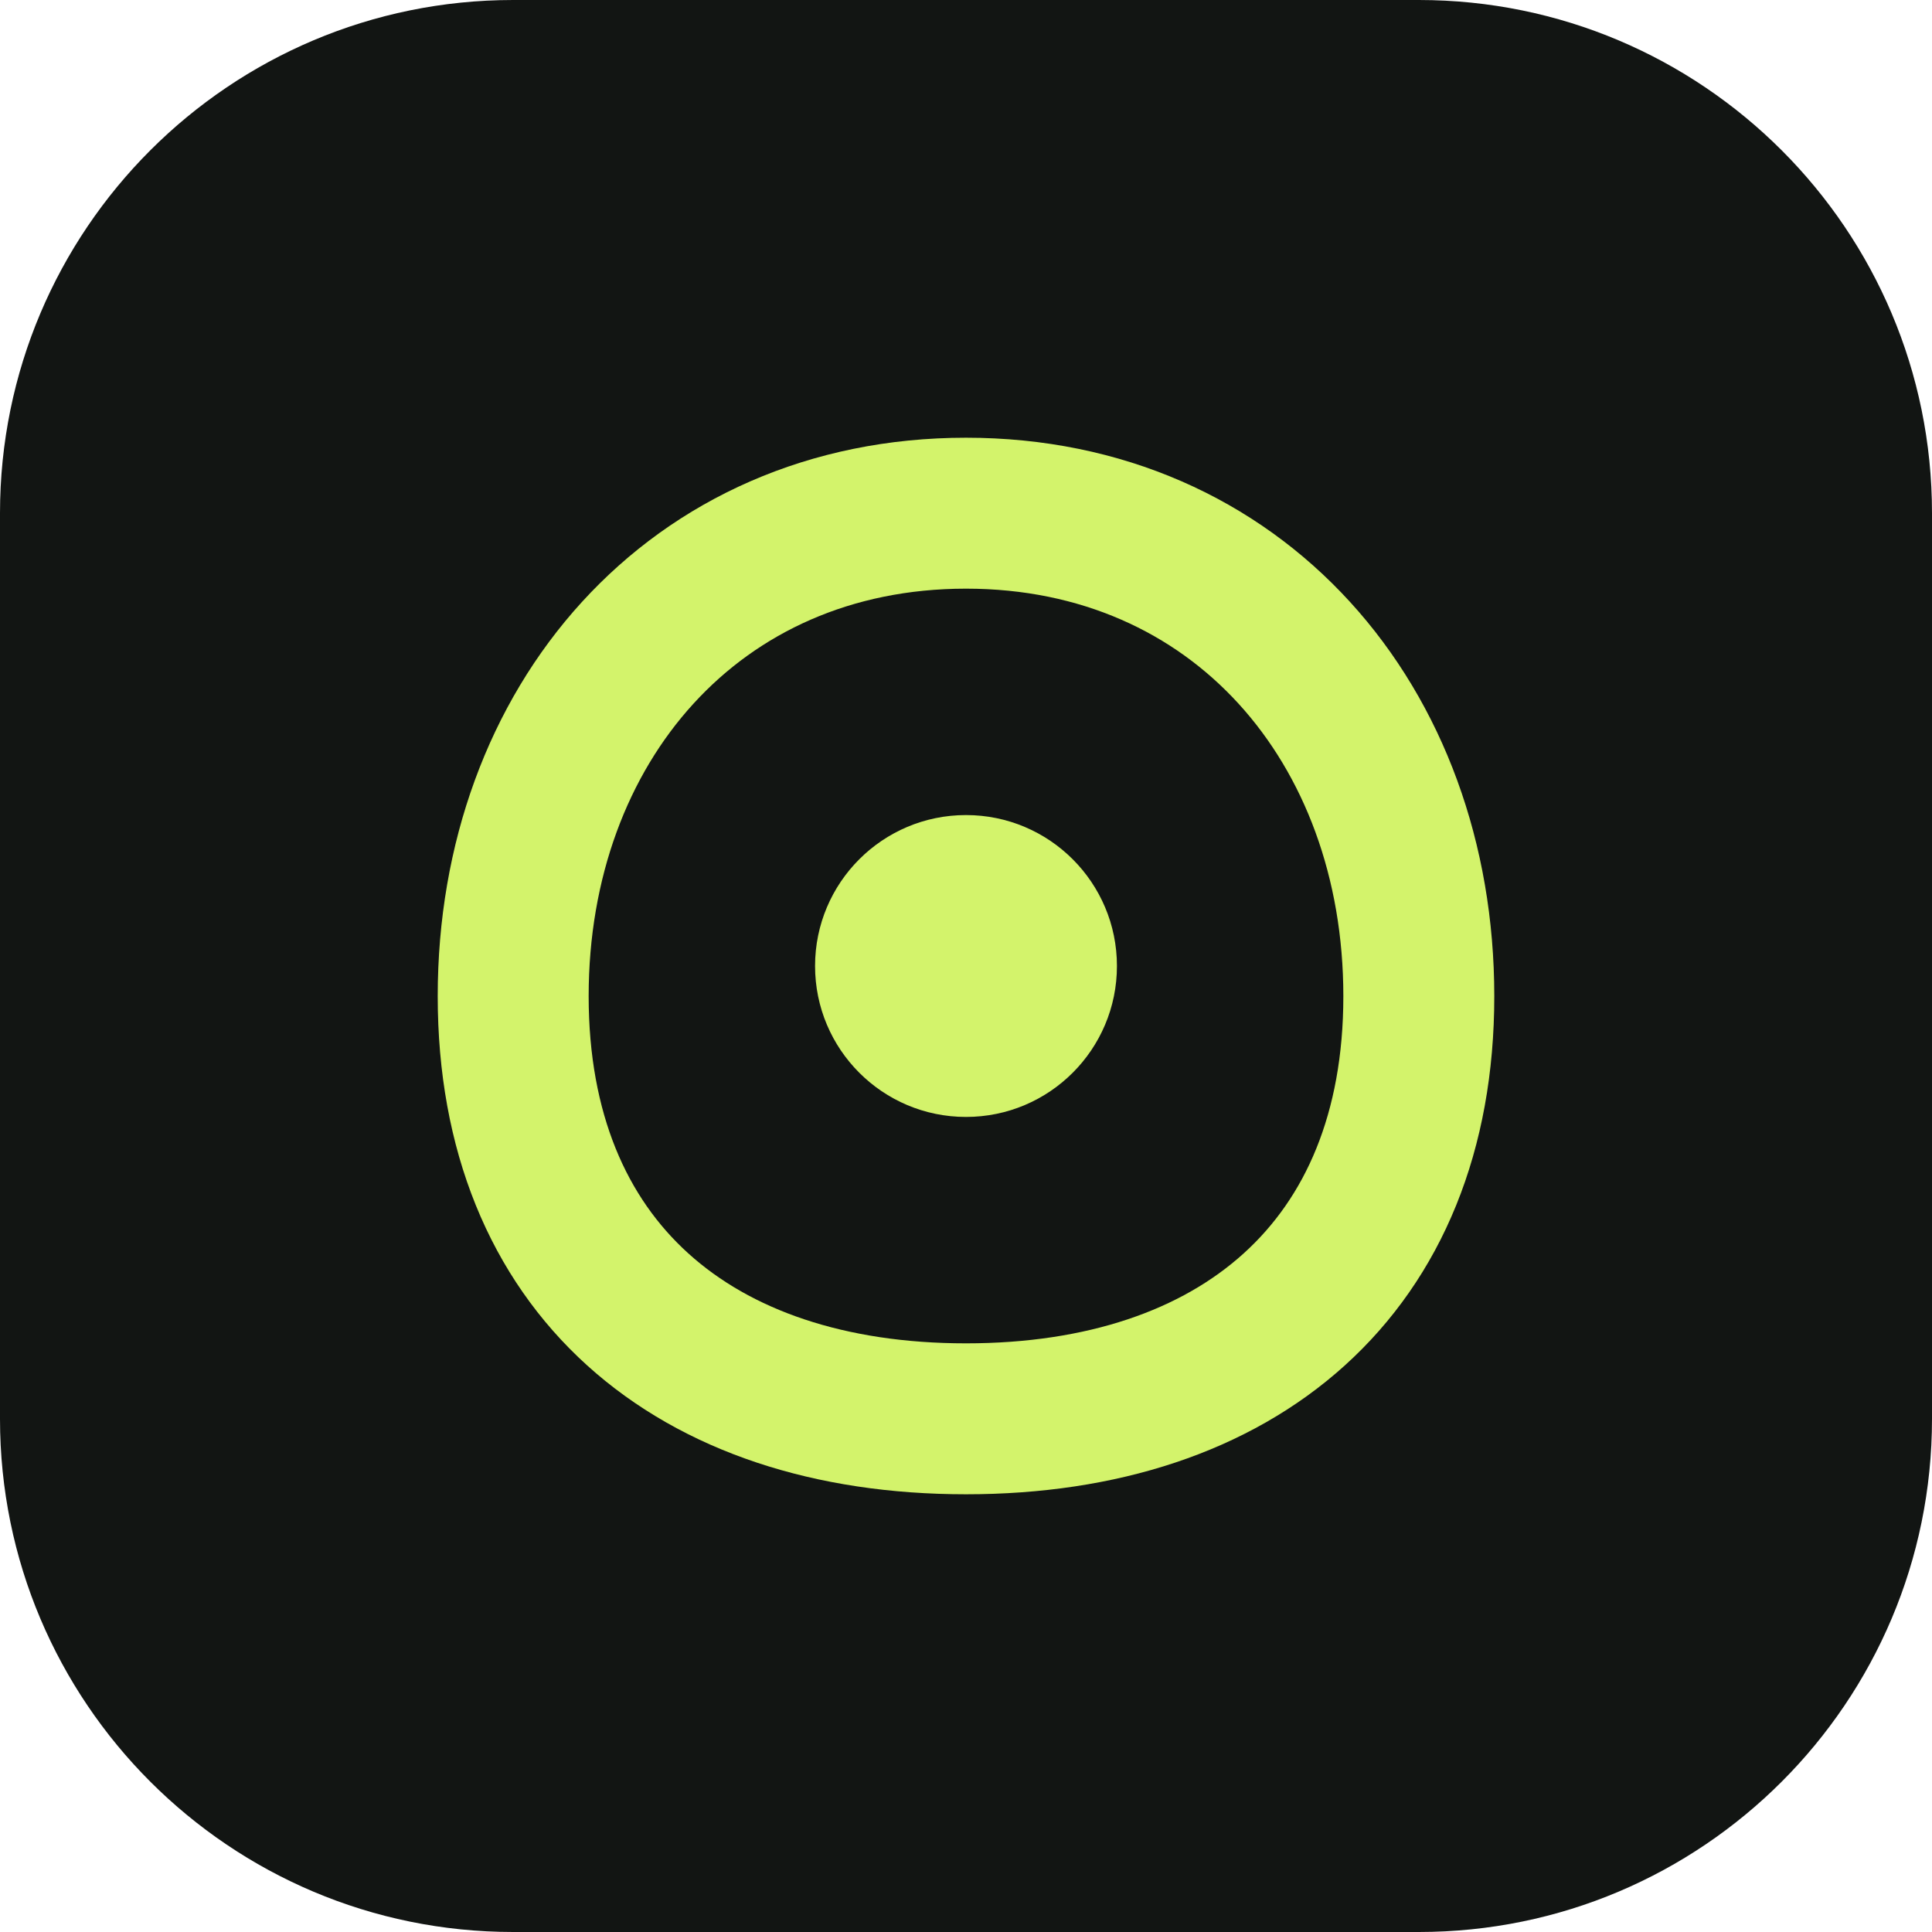
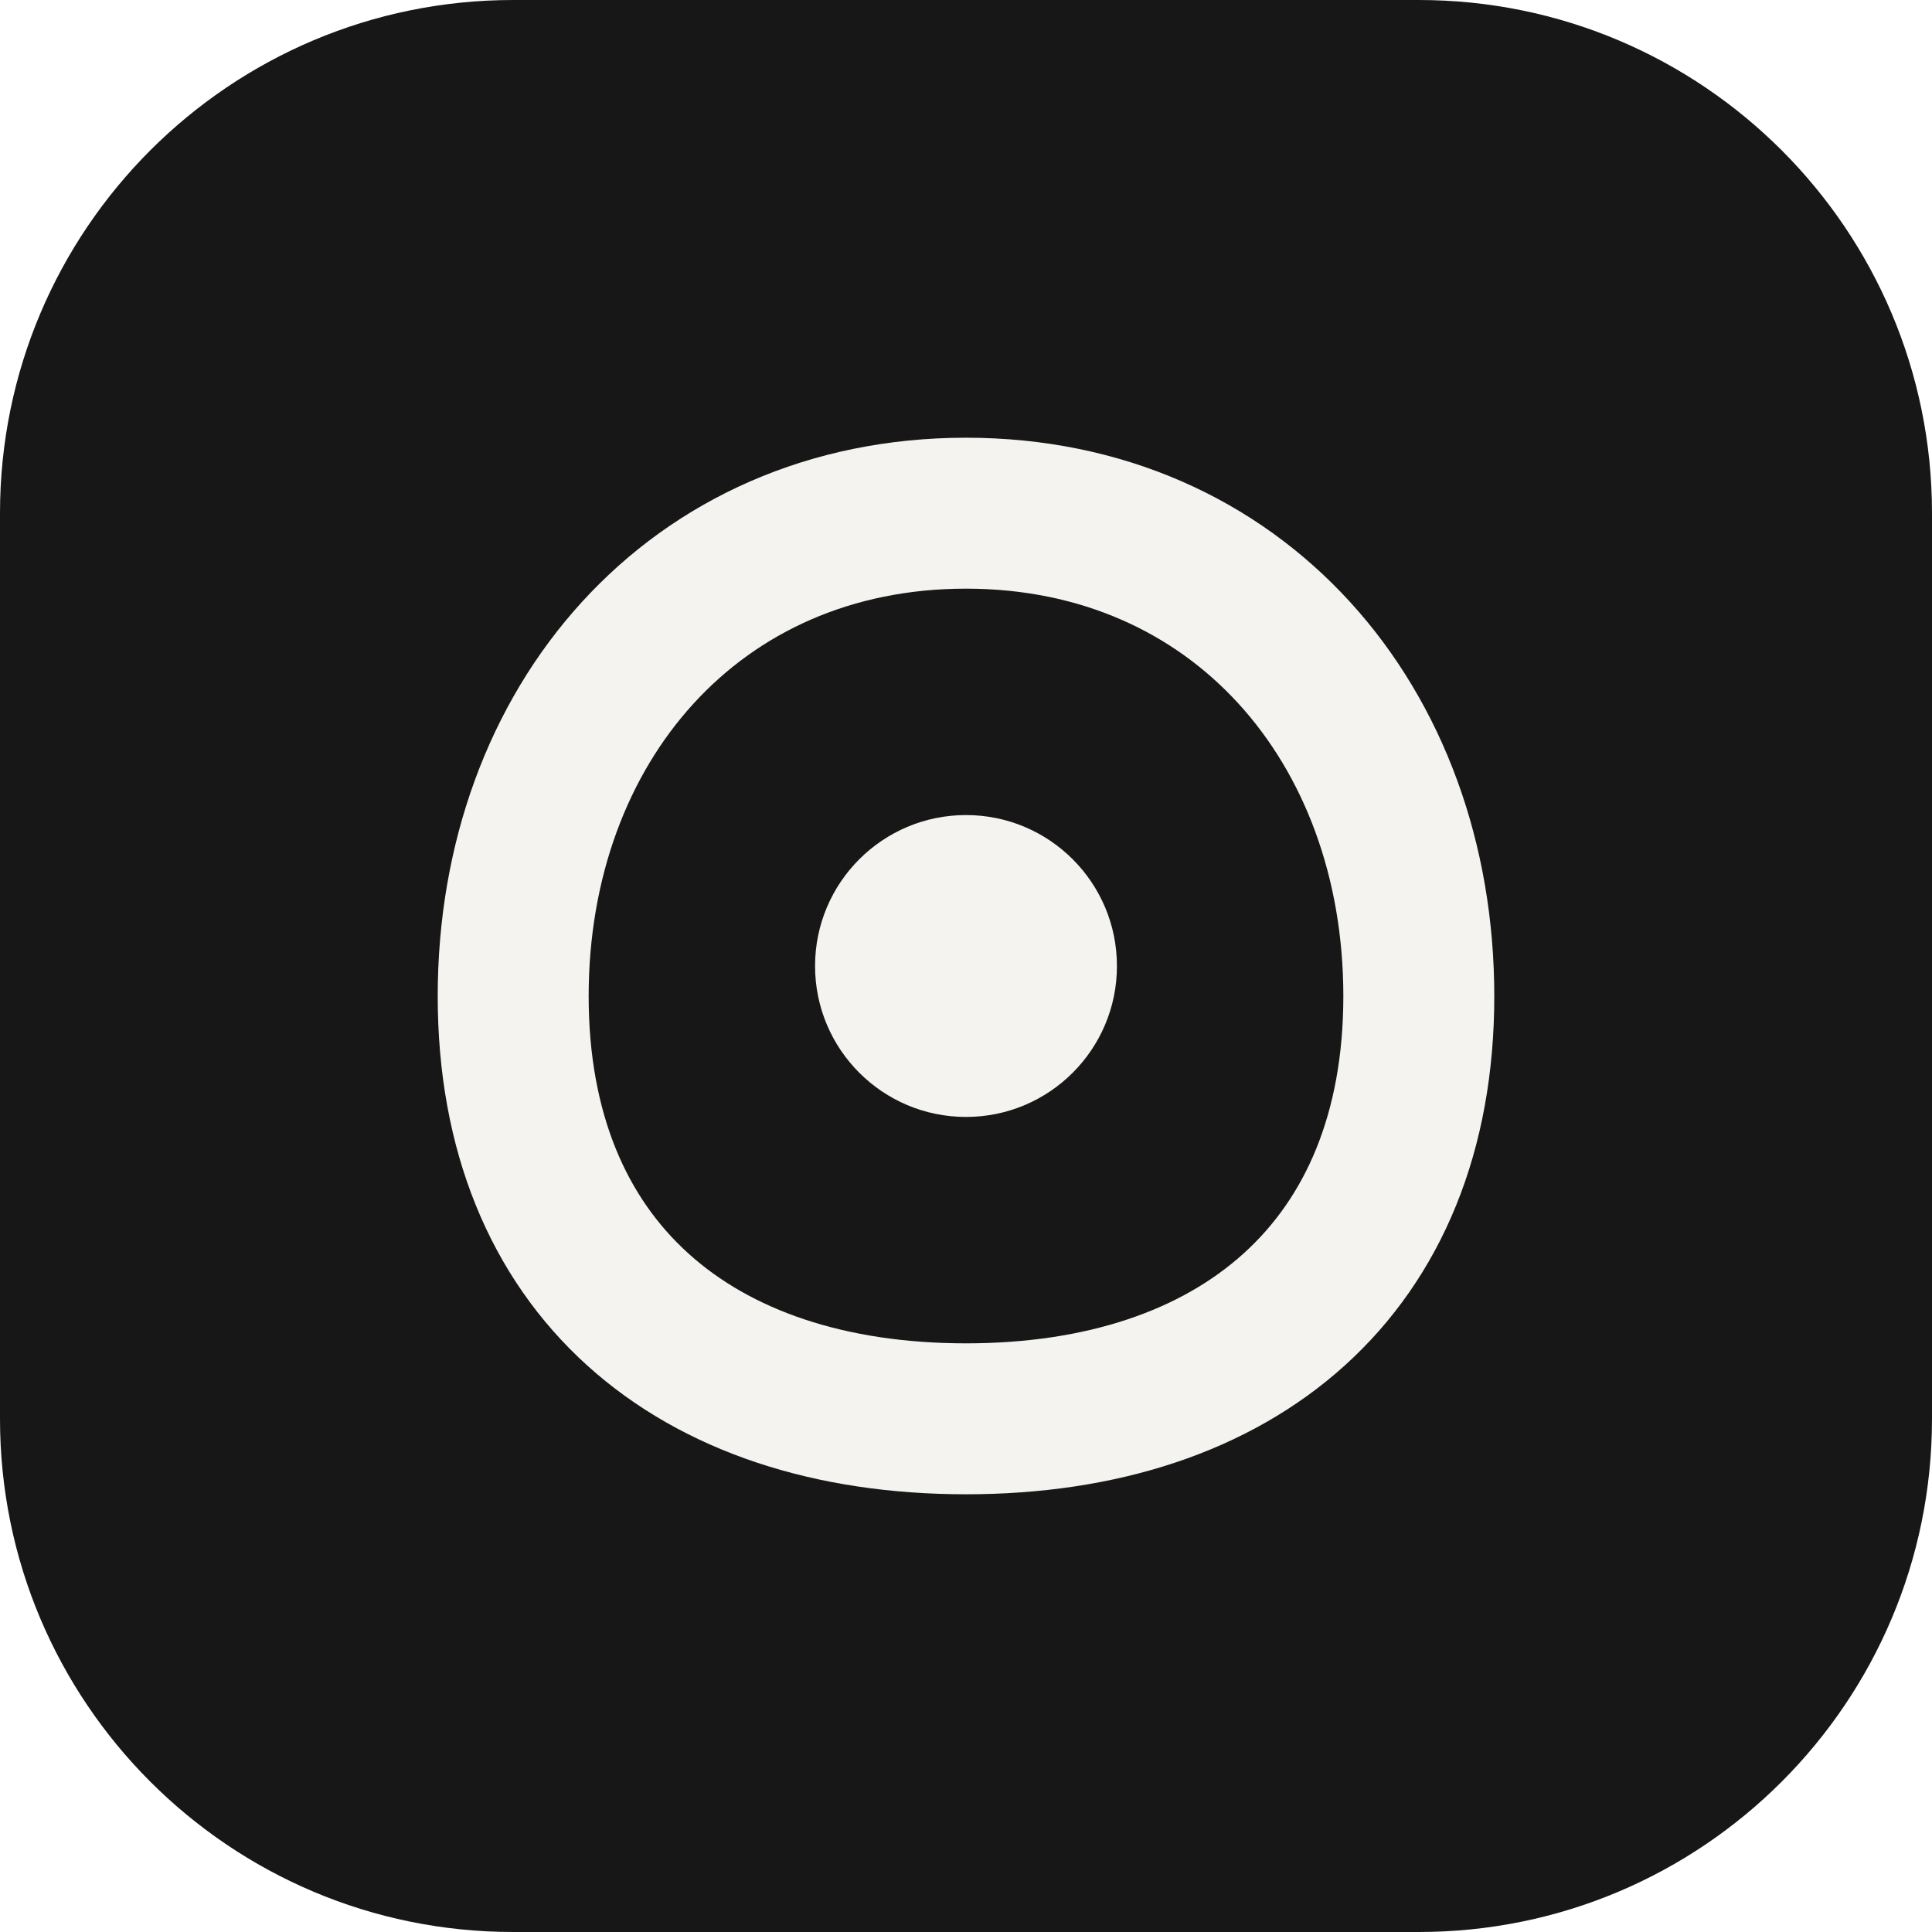
<svg xmlns="http://www.w3.org/2000/svg" viewBox="0 0 64 64">
-   <rect width="64" height="64" rx="17" fill="#121513" />
-   <path d="M17 33c0-9 6-16 15-16s15 7 15 16-6 14-15 14S17 42 17 33Z" fill="none" stroke="#d3f36b" stroke-width="5" />
-   <circle cx="32" cy="32" r="5" fill="#d3f36b" />
+   <rect width="64" height="64" rx="17" fill="#171717" />
+   <path d="M17 33c0-9 6-16 15-16s15 7 15 16-6 14-15 14S17 42 17 33Z" fill="none" stroke="#f4f3ef" stroke-width="5" />
+   <circle cx="32" cy="32" r="5" fill="#f4f3ef" />
</svg>
